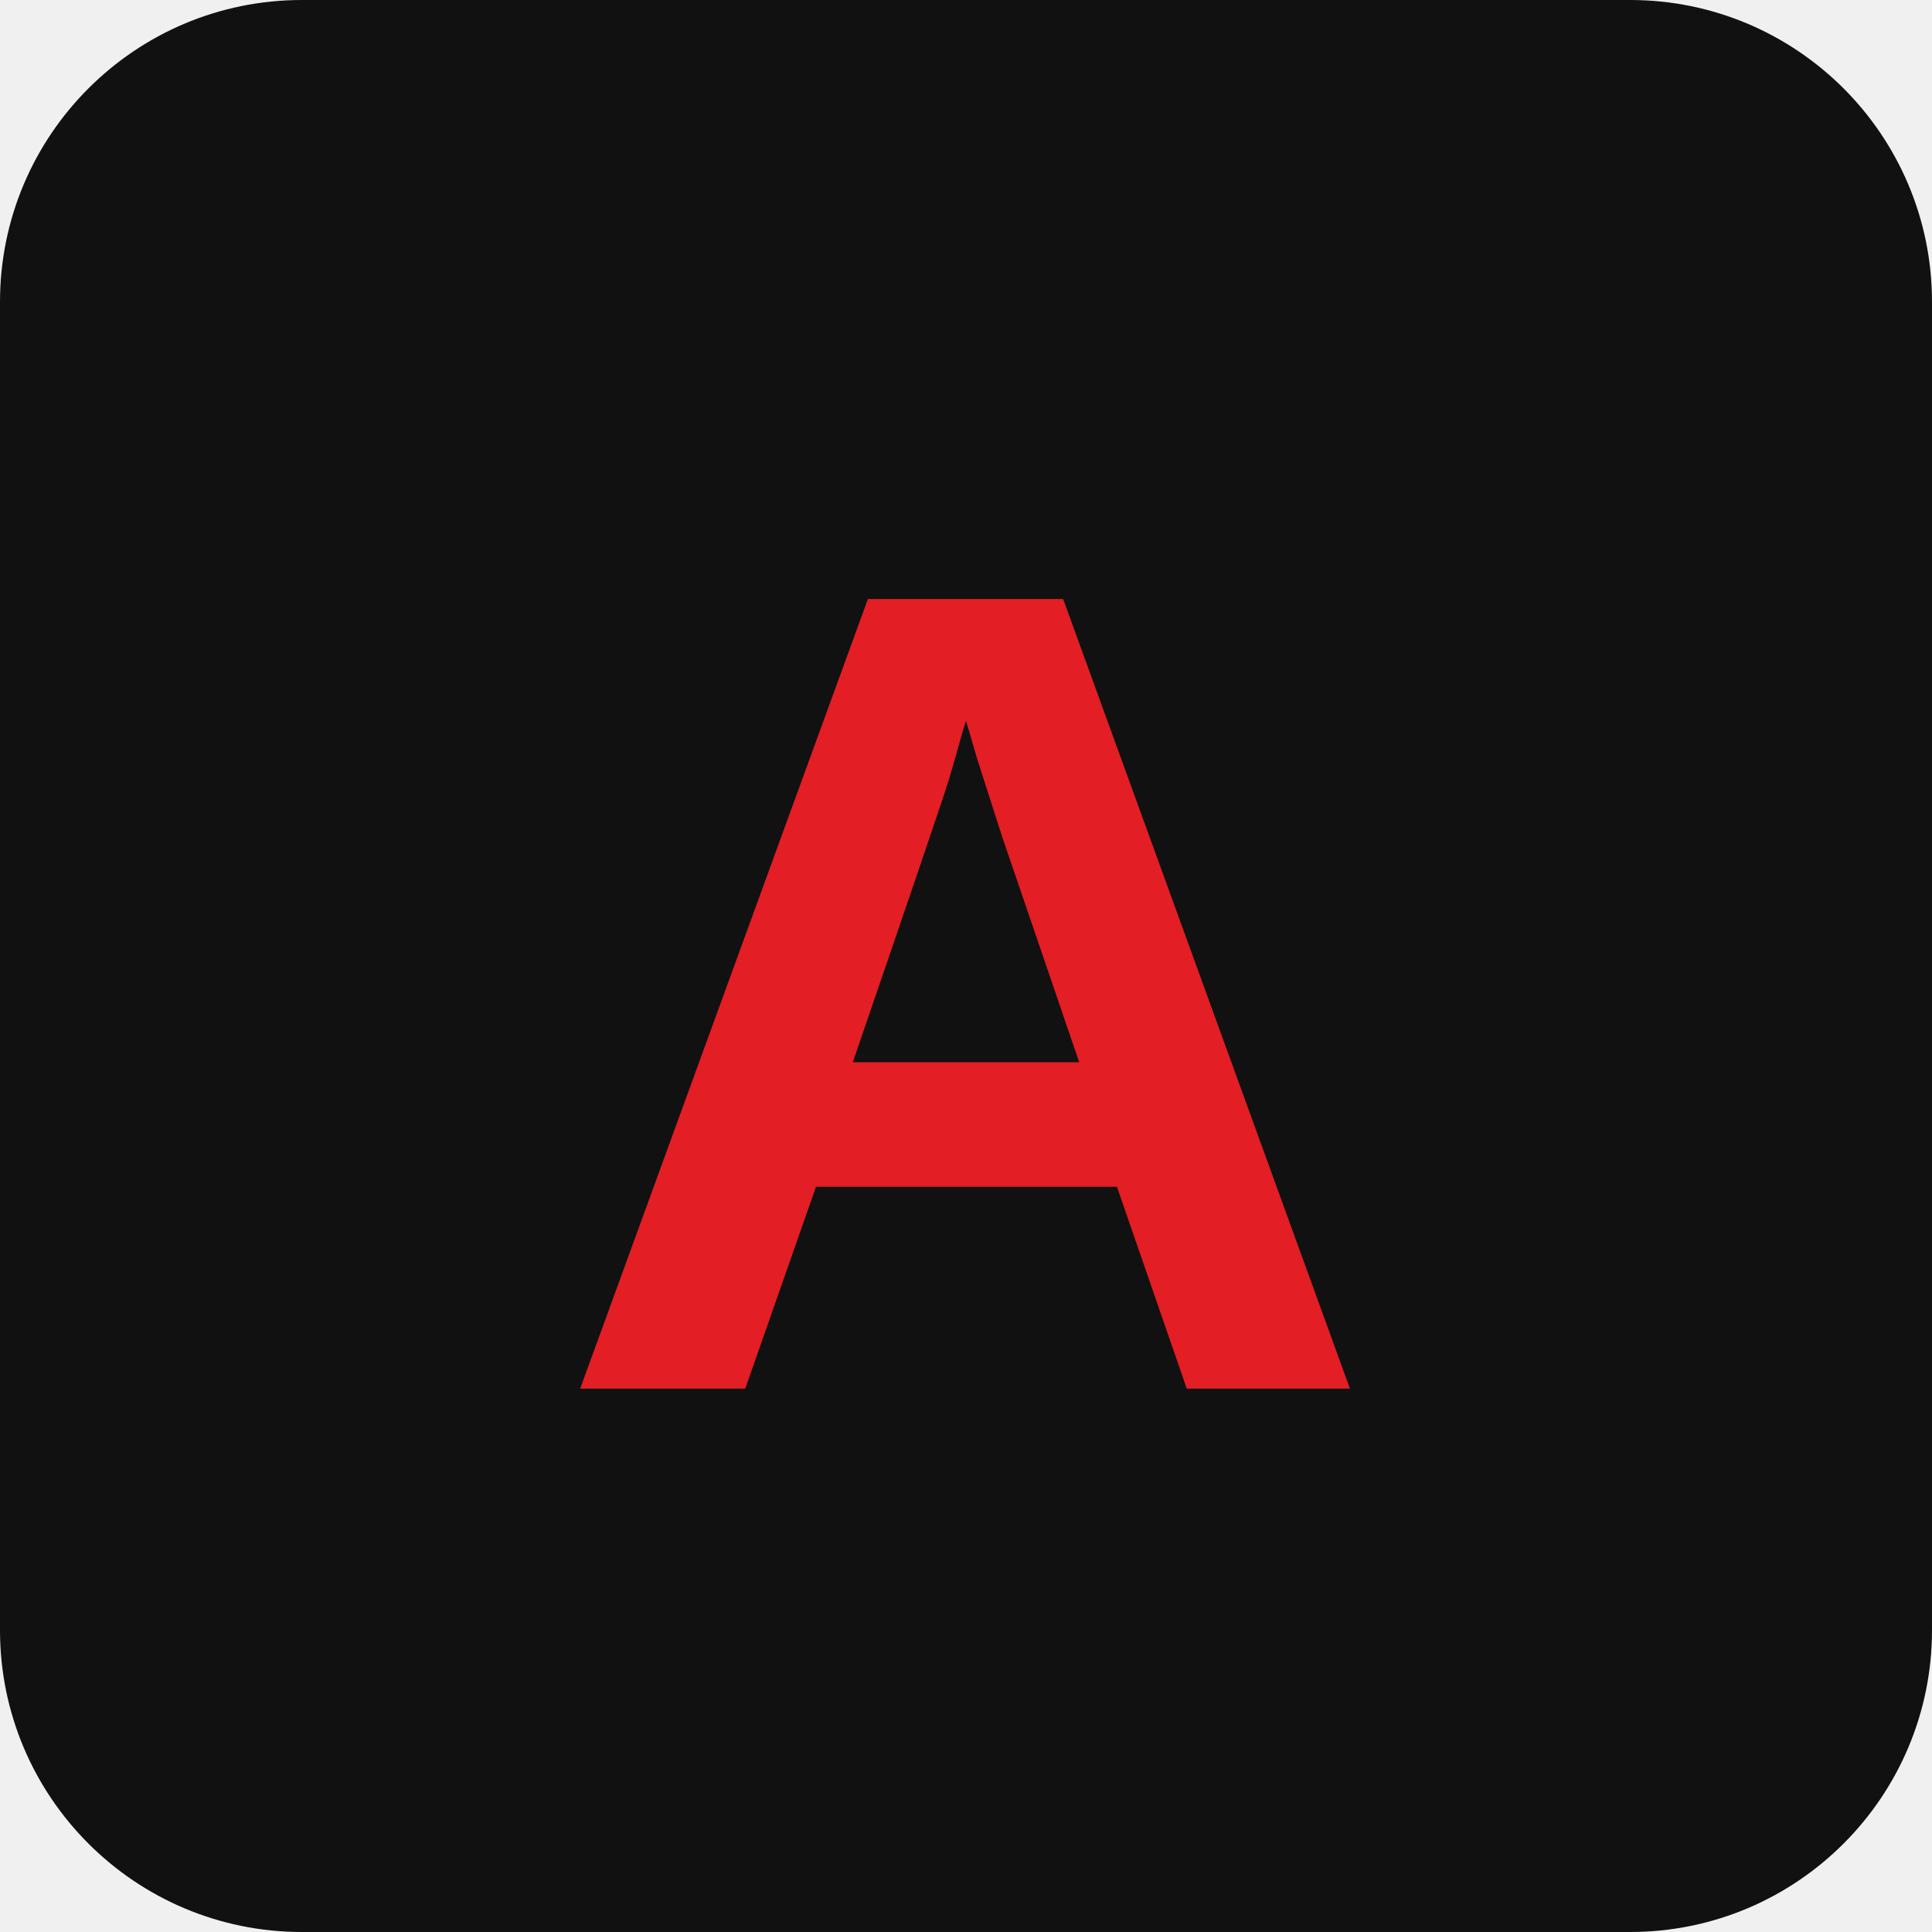
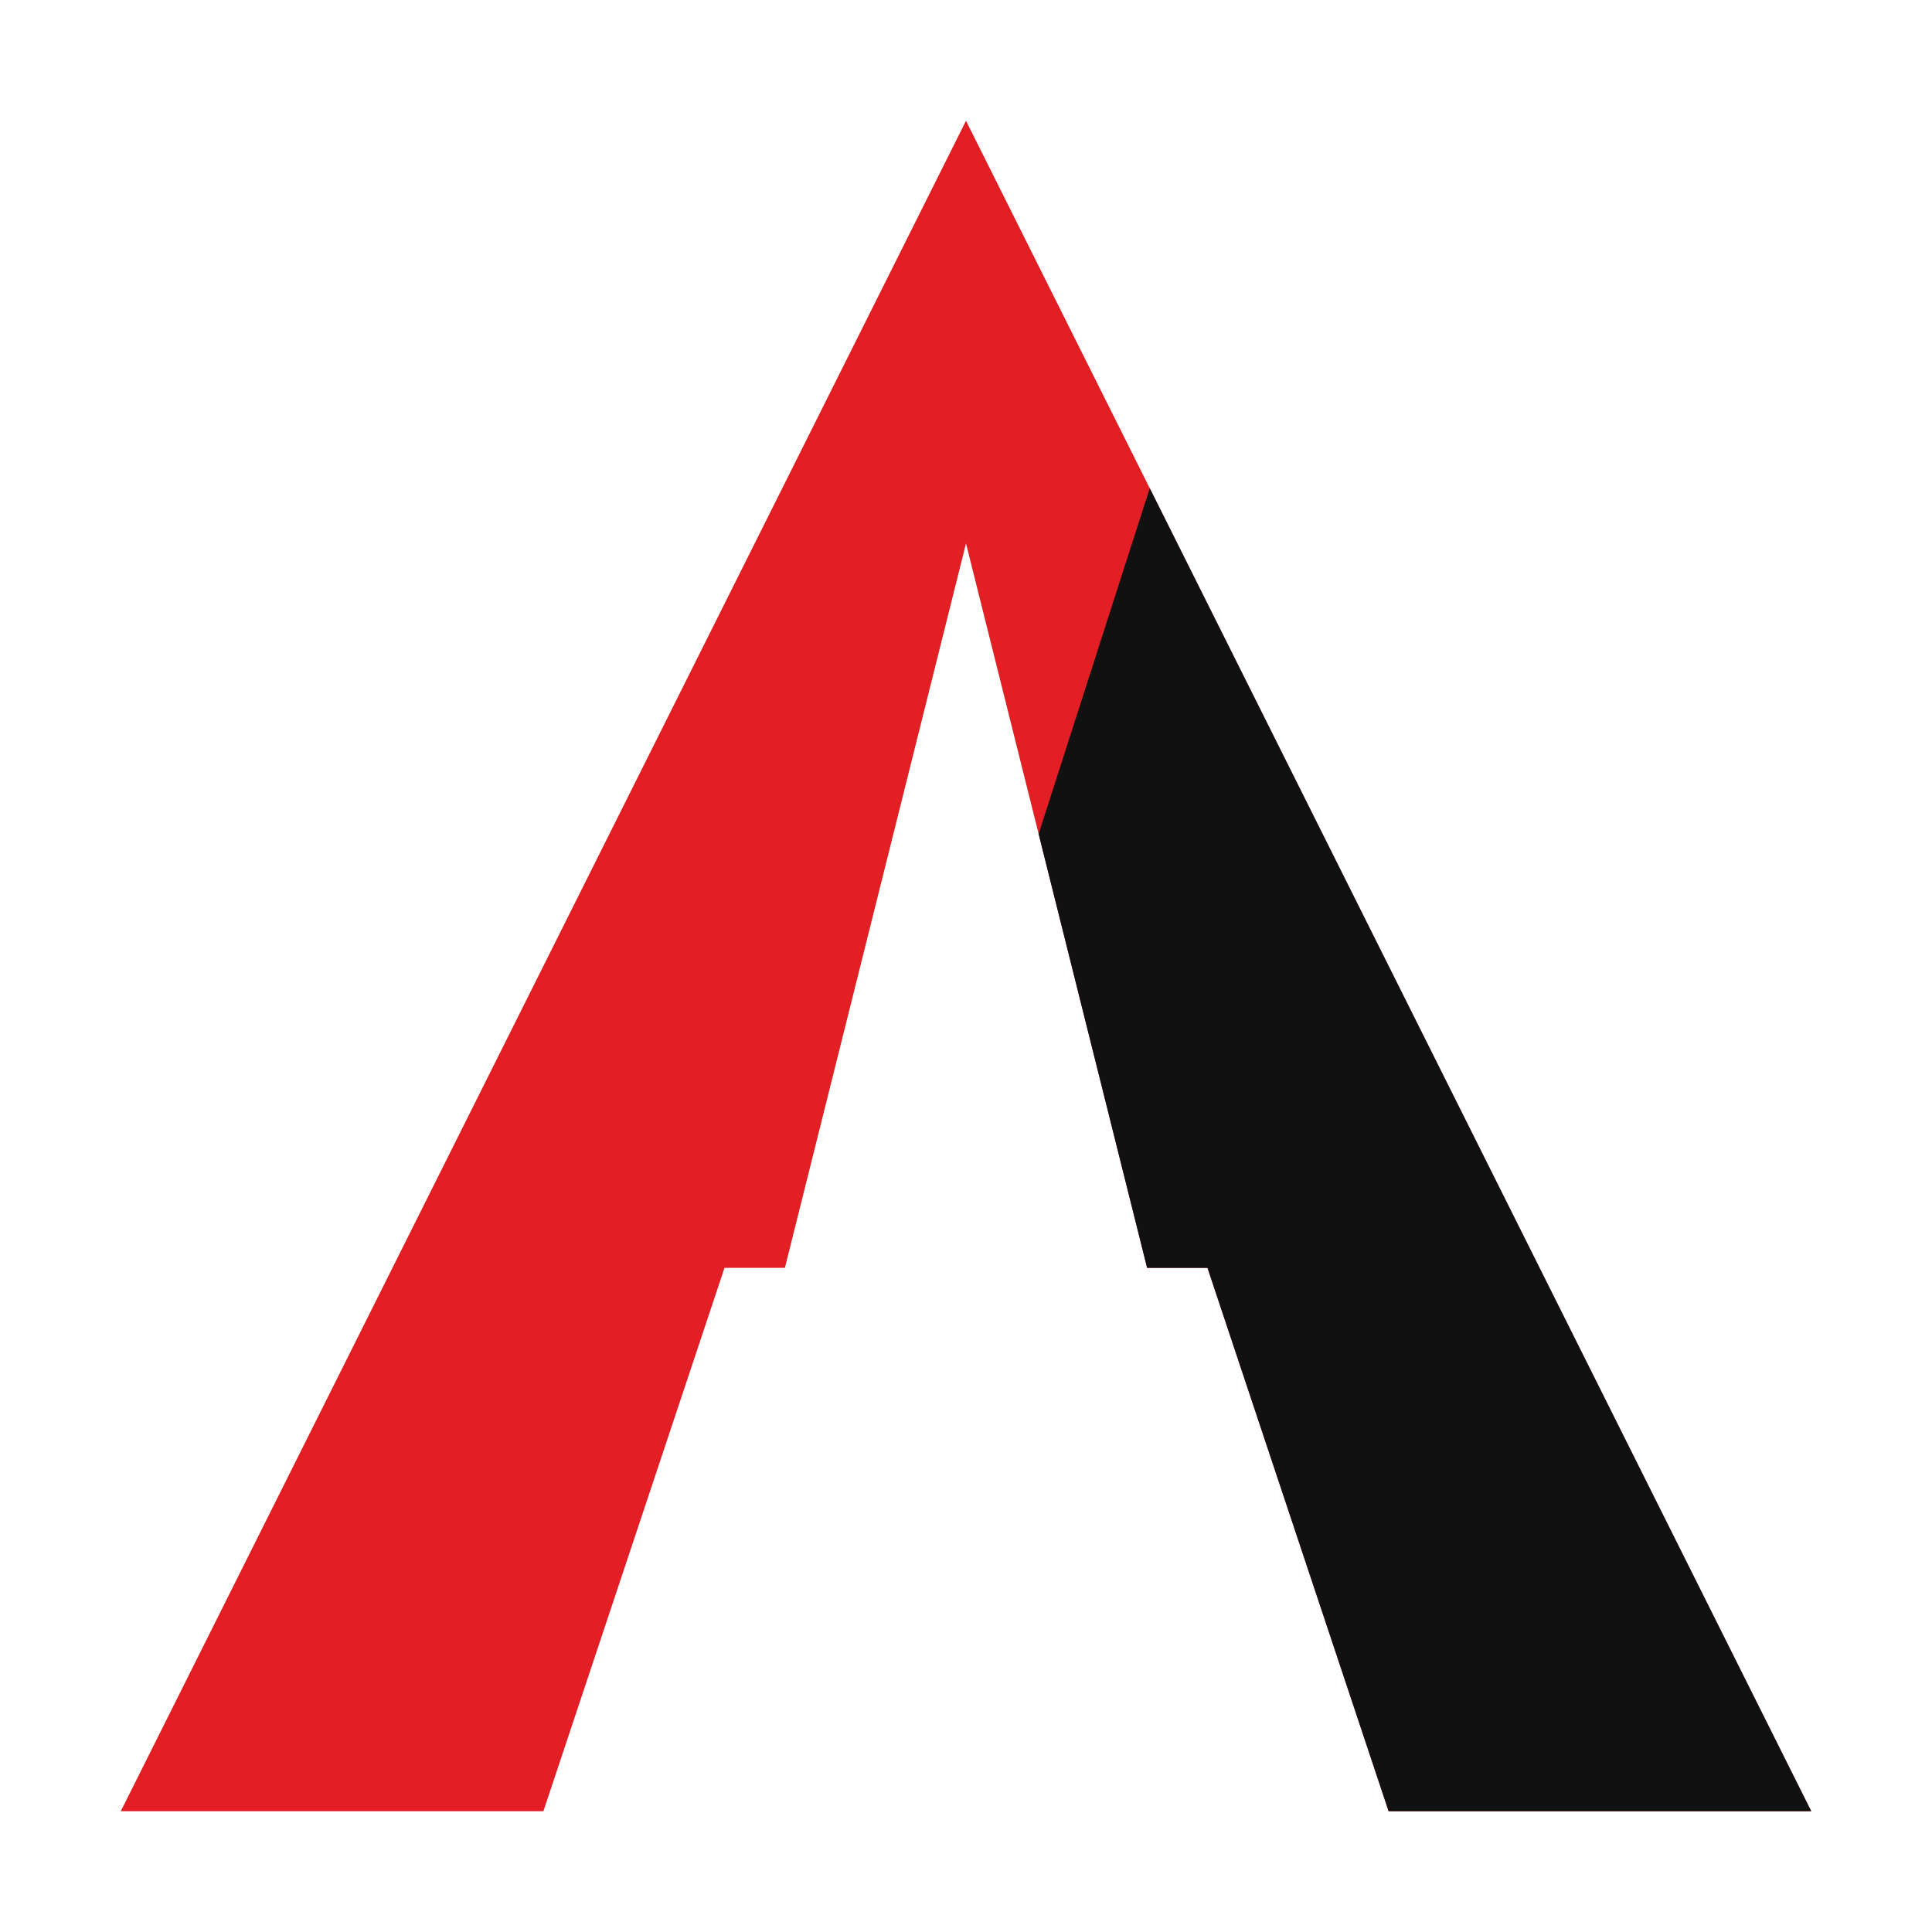
<svg xmlns="http://www.w3.org/2000/svg" viewBox="0 0 32 32">
-   <rect width="32" height="32" rx="5" fill="#111" />
-   <text x="16" y="23" font-family="Arial,sans-serif" font-size="19" font-weight="bold" fill="#E31E24" text-anchor="middle">A</text>
+   <defs>
+     <clipPath id="a">
+       <path clip-rule="evenodd" d="M16,2 L30,30 H23 L20,21 H12 L9,30 H2 Z M16,9 L13,21 H19 Z" />
+     </clipPath>
+   </defs>
+   <rect width="32" height="32" fill="white" />
+   <rect width="32" height="32" fill="#E31E24" clip-path="url(#a)" />
+   <polygon points="21,2 30,2 30,30 12,30" fill="#111111" clip-path="url(#a)" />
</svg>
